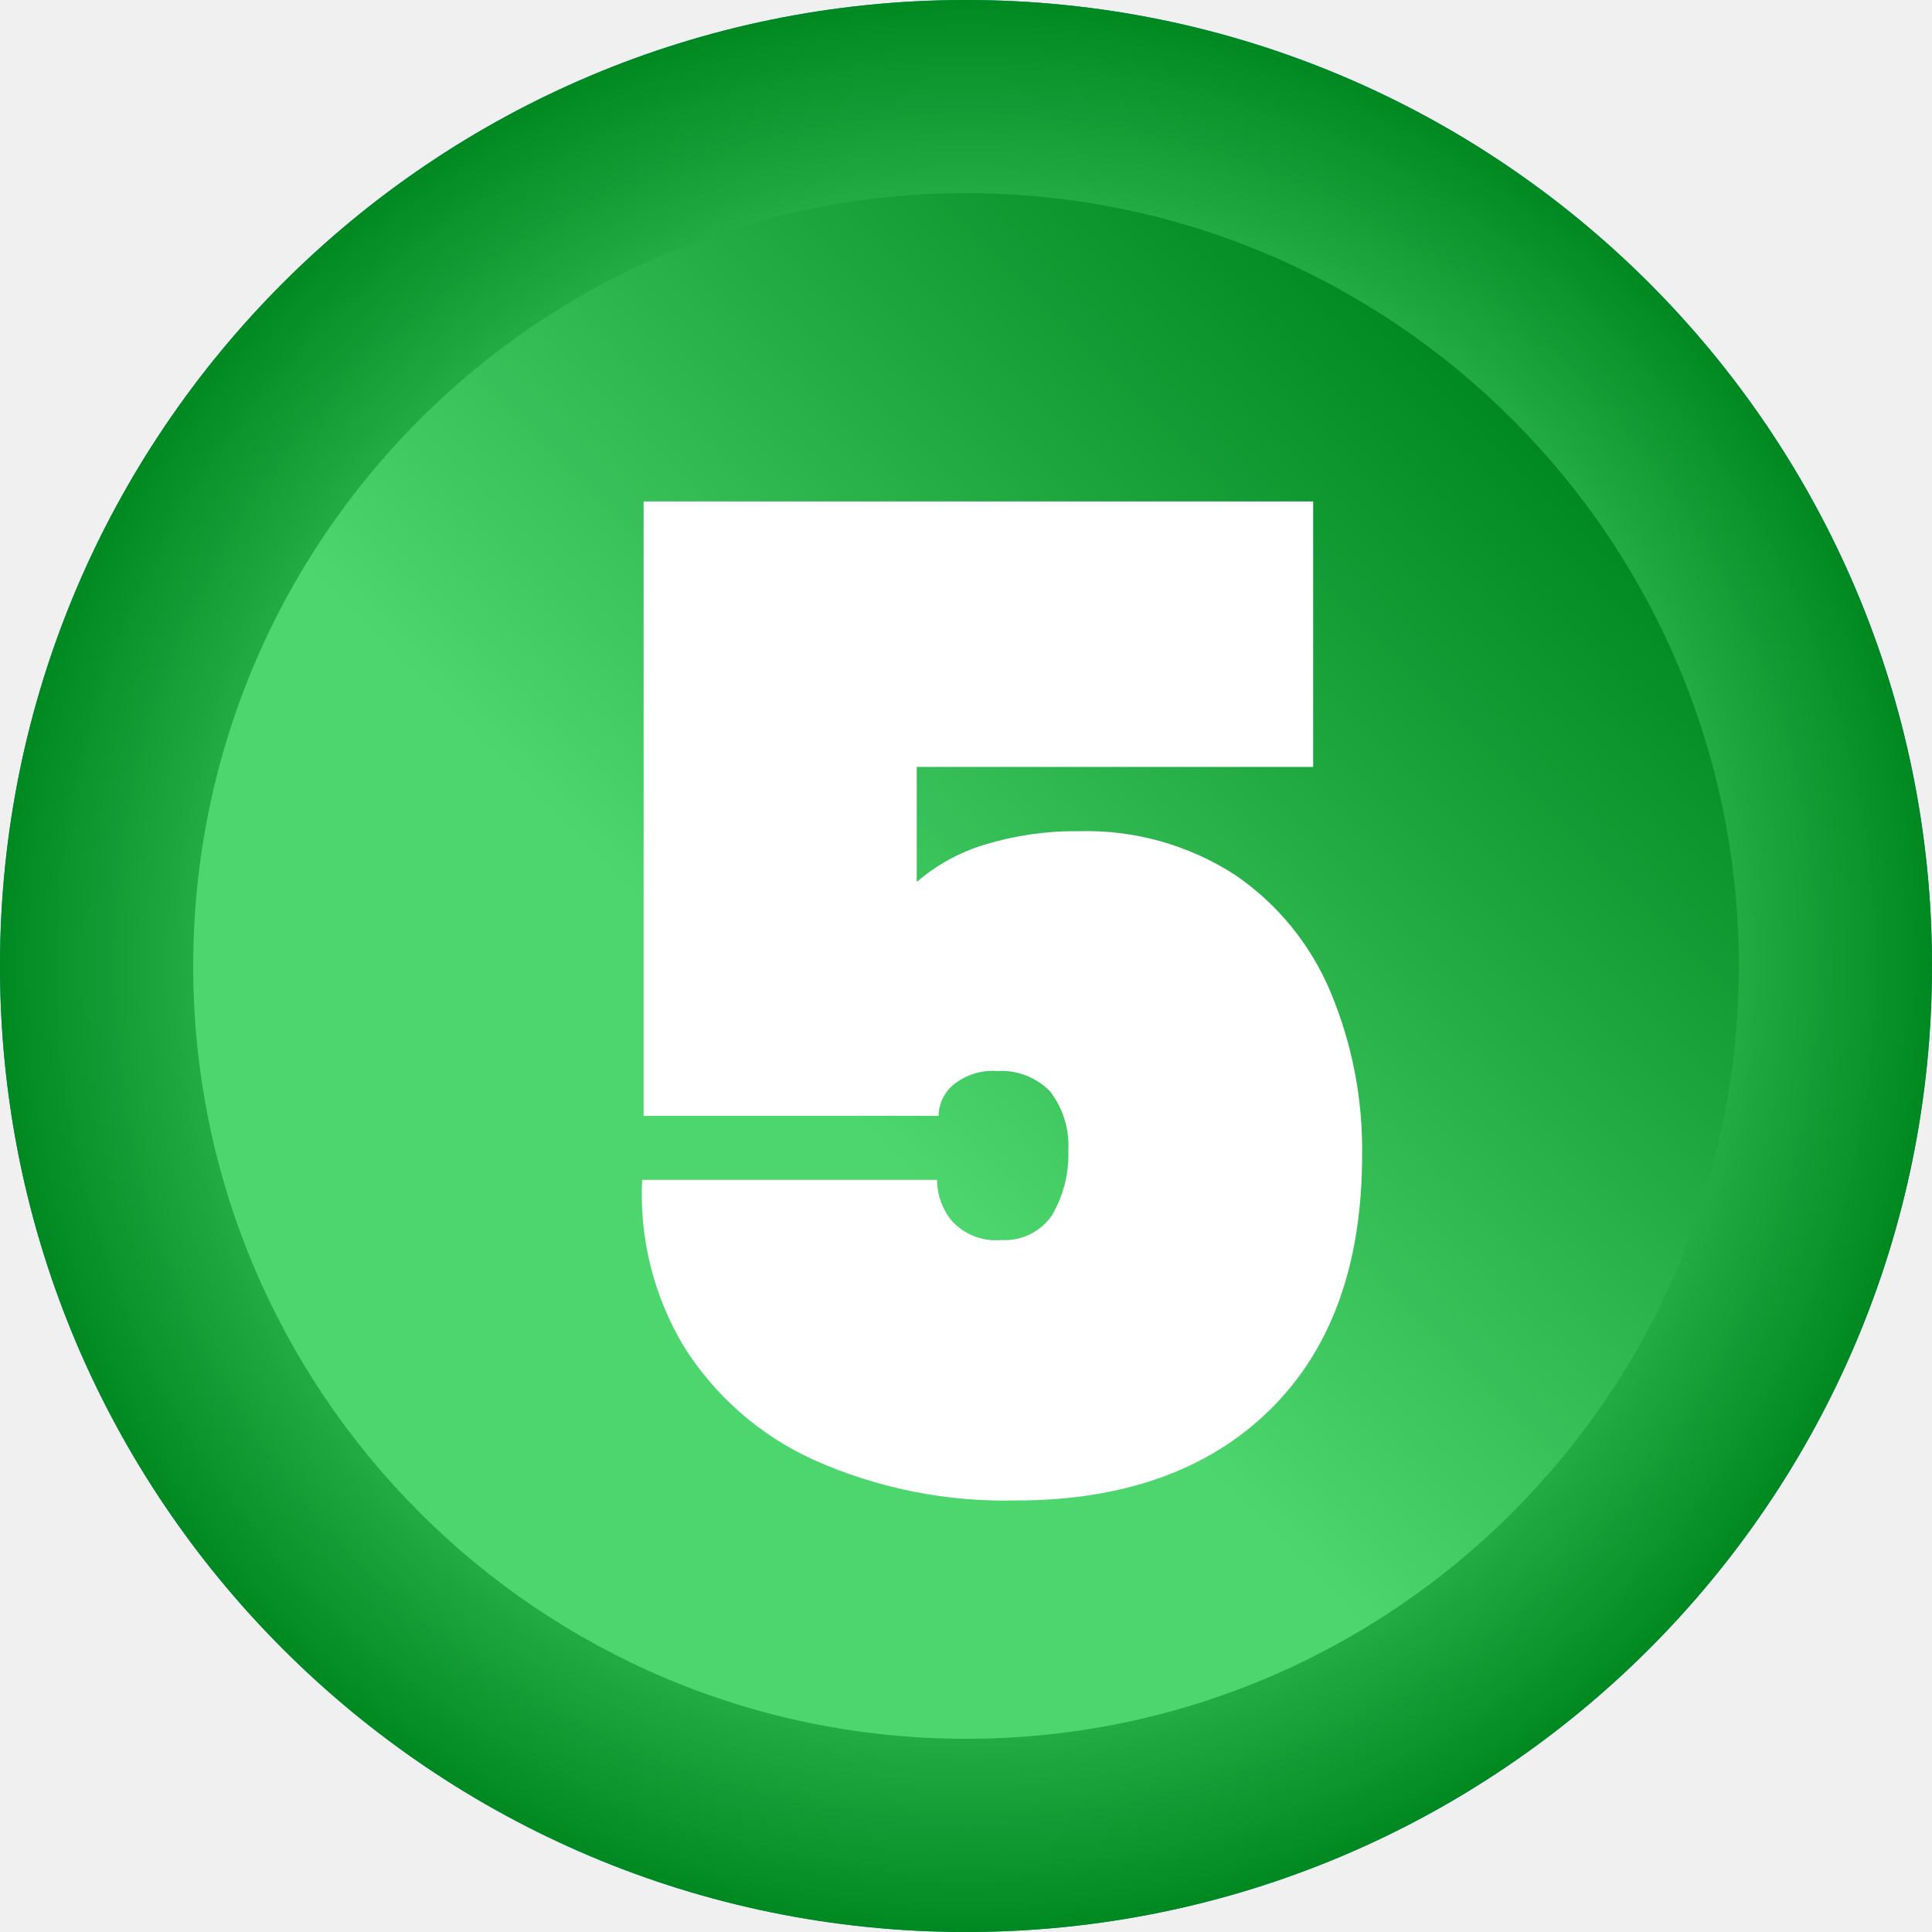
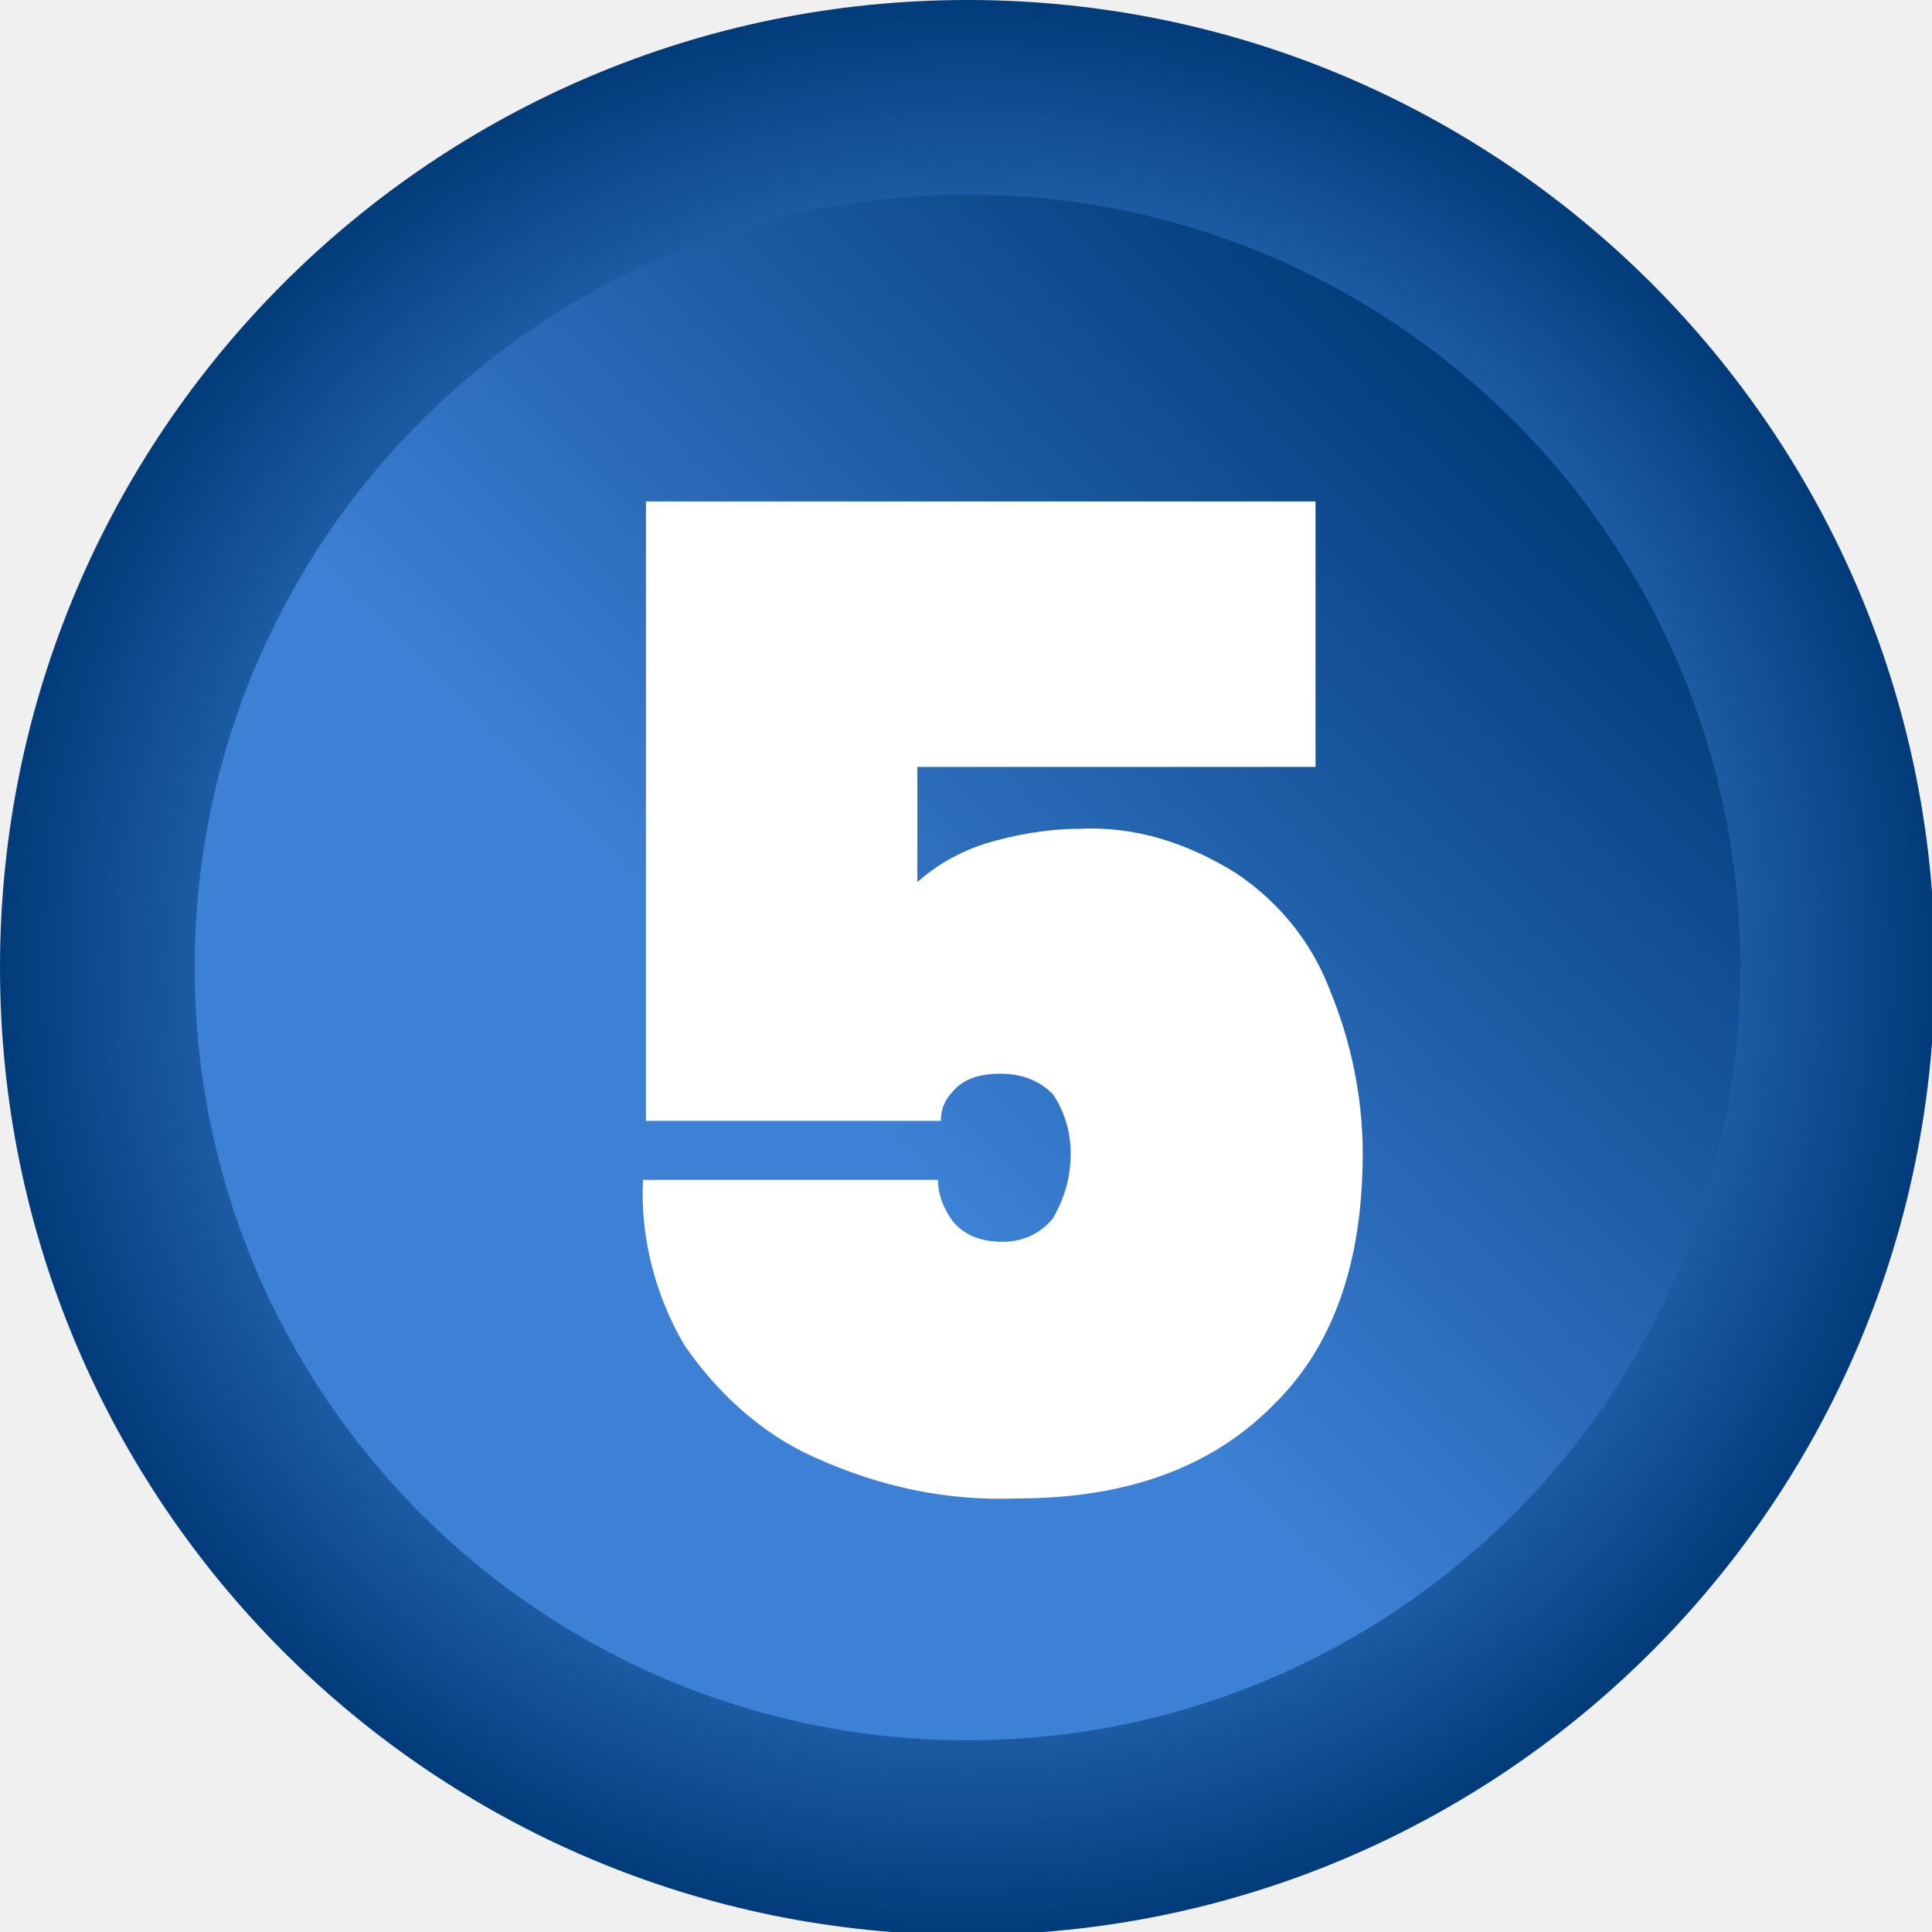
- <svg xmlns="http://www.w3.org/2000/svg" viewBox="0 0 65.5 65.5">
-   <defs>
-     <radialGradient id="edc1a809-b870-419c-944d-af1b6cdf6323" cx="32.75" cy="32.75" r="32.75" gradientUnits="userSpaceOnUse">
-       <stop offset="0.55" stop-color="#45c1f1" />
-       <stop offset="1" stop-color="#027295" />
-     </radialGradient>
-     <linearGradient id="bd1dc1b8-754e-45bd-b075-e38a6ab4cc34" x1="14.22" y1="51.27" x2="51.27" y2="14.22" gradientUnits="userSpaceOnUse">
-       <stop offset="0.38" stop-color="#45c1f1" />
-       <stop offset="1" stop-color="#027295" />
-     </linearGradient>
-   </defs>
-   <g style="isolation:isolate">
-     <g id="ac7eaa53-57fb-4010-b6a6-2ce4f98c4d49" data-name="Layer 2">
-       <g id="b23c03b0-0895-4128-9c82-d6c2eadd5fc2" data-name="textos">
-         <circle cx="32.75" cy="32.75" r="32.75" style="fill:url(#edc1a809-b870-419c-944d-af1b6cdf6323)" />
-         <circle cx="32.75" cy="32.75" r="26.2" style="fill:url(#bd1dc1b8-754e-45bd-b075-e38a6ab4cc34)" />
-         <circle cx="32.75" cy="32.75" r="32.75" style="fill:#179f38;mix-blend-mode:color" />
-         <path d="M44.52,26H31.08v3.9a6.35,6.35,0,0,1,2.29-1.26,10.48,10.48,0,0,1,3.18-.46,9.28,9.28,0,0,1,5.32,1.48,9,9,0,0,1,3.25,4,13.82,13.82,0,0,1,1.06,5.49q0,5.57-3.12,8.64c-2.09,2.06-5,3.08-8.6,3.08a15.87,15.87,0,0,1-6.88-1.38,10.14,10.14,0,0,1-4.4-3.85A10,10,0,0,1,21.77,40h10a2.18,2.18,0,0,0,.5,1.39,2,2,0,0,0,1.67.65,1.94,1.94,0,0,0,1.72-.83A4.06,4.06,0,0,0,36.22,39a3,3,0,0,0-.62-2,2.31,2.31,0,0,0-1.79-.69,2.12,2.12,0,0,0-1.48.46,1.4,1.4,0,0,0-.51,1.06h-10V17H44.52Z" style="fill:#fff" />
+ <svg xmlns="http://www.w3.org/2000/svg" version="1.1" id="Capa_1" x="0px" y="0px" viewBox="0 0 65.5 65.5" style="enable-background:new 0 0 65.5 65.5;" xml:space="preserve">
+   <style type="text/css">
+ 	.st0{fill:url(#SVGID_1_);}
+ 	.st1{fill:url(#SVGID_2_);}
+ 	.st2{fill:#FFFFFF;}
+ </style>
+   <g>
+     <g id="ac7eaa53-57fb-4010-b6a6-2ce4f98c4d49">
+       <g id="b23c03b0-0895-4128-9c82-d6c2eadd5fc2">
+         <radialGradient id="SVGID_1_" cx="32.8" cy="596.8" r="32.7" gradientTransform="matrix(1 0 0 1 0 -564)" gradientUnits="userSpaceOnUse">
+           <stop offset="0.55" style="stop-color:#3D81D6" />
+           <stop offset="1" style="stop-color:#023C7A" />
+         </radialGradient>
+         <circle class="st0" cx="32.8" cy="32.8" r="32.8" />
+         <linearGradient id="SVGID_2_" gradientUnits="userSpaceOnUse" x1="14.274" y1="615.326" x2="51.326" y2="578.274" gradientTransform="matrix(1 0 0 1 0 -564)">
+           <stop offset="0.38" style="stop-color:#3D81D6" />
+           <stop offset="1" style="stop-color:#023C7A" />
+         </linearGradient>
+         <circle class="st1" cx="32.8" cy="32.8" r="26.2" />
+         <path class="st2" d="M44.5,26H31.1v3.9c0.7-0.6,1.4-1,2.3-1.3c1-0.3,2.1-0.5,3.2-0.5c1.9-0.1,3.7,0.5,5.3,1.5     c1.5,1,2.6,2.4,3.2,4c0.7,1.7,1.1,3.6,1.1,5.5c0,3.7-1,6.6-3.1,8.6c-2.1,2.1-5,3.1-8.6,3.1c-2.4,0.1-4.7-0.4-6.9-1.4     c-1.8-0.8-3.3-2.2-4.4-3.8c-1-1.7-1.5-3.7-1.4-5.6h10c0,0.5,0.2,1,0.5,1.4c0.4,0.5,1,0.7,1.7,0.7s1.3-0.3,1.7-0.8     c0.4-0.7,0.6-1.4,0.6-2.2c0-0.7-0.2-1.4-0.6-2c-0.5-0.5-1.1-0.7-1.8-0.7c-0.5,0-1.1,0.1-1.5,0.5c-0.3,0.3-0.5,0.6-0.5,1.1h-10V17     h22.7v9H44.5z" />
      </g>
    </g>
  </g>
</svg>
